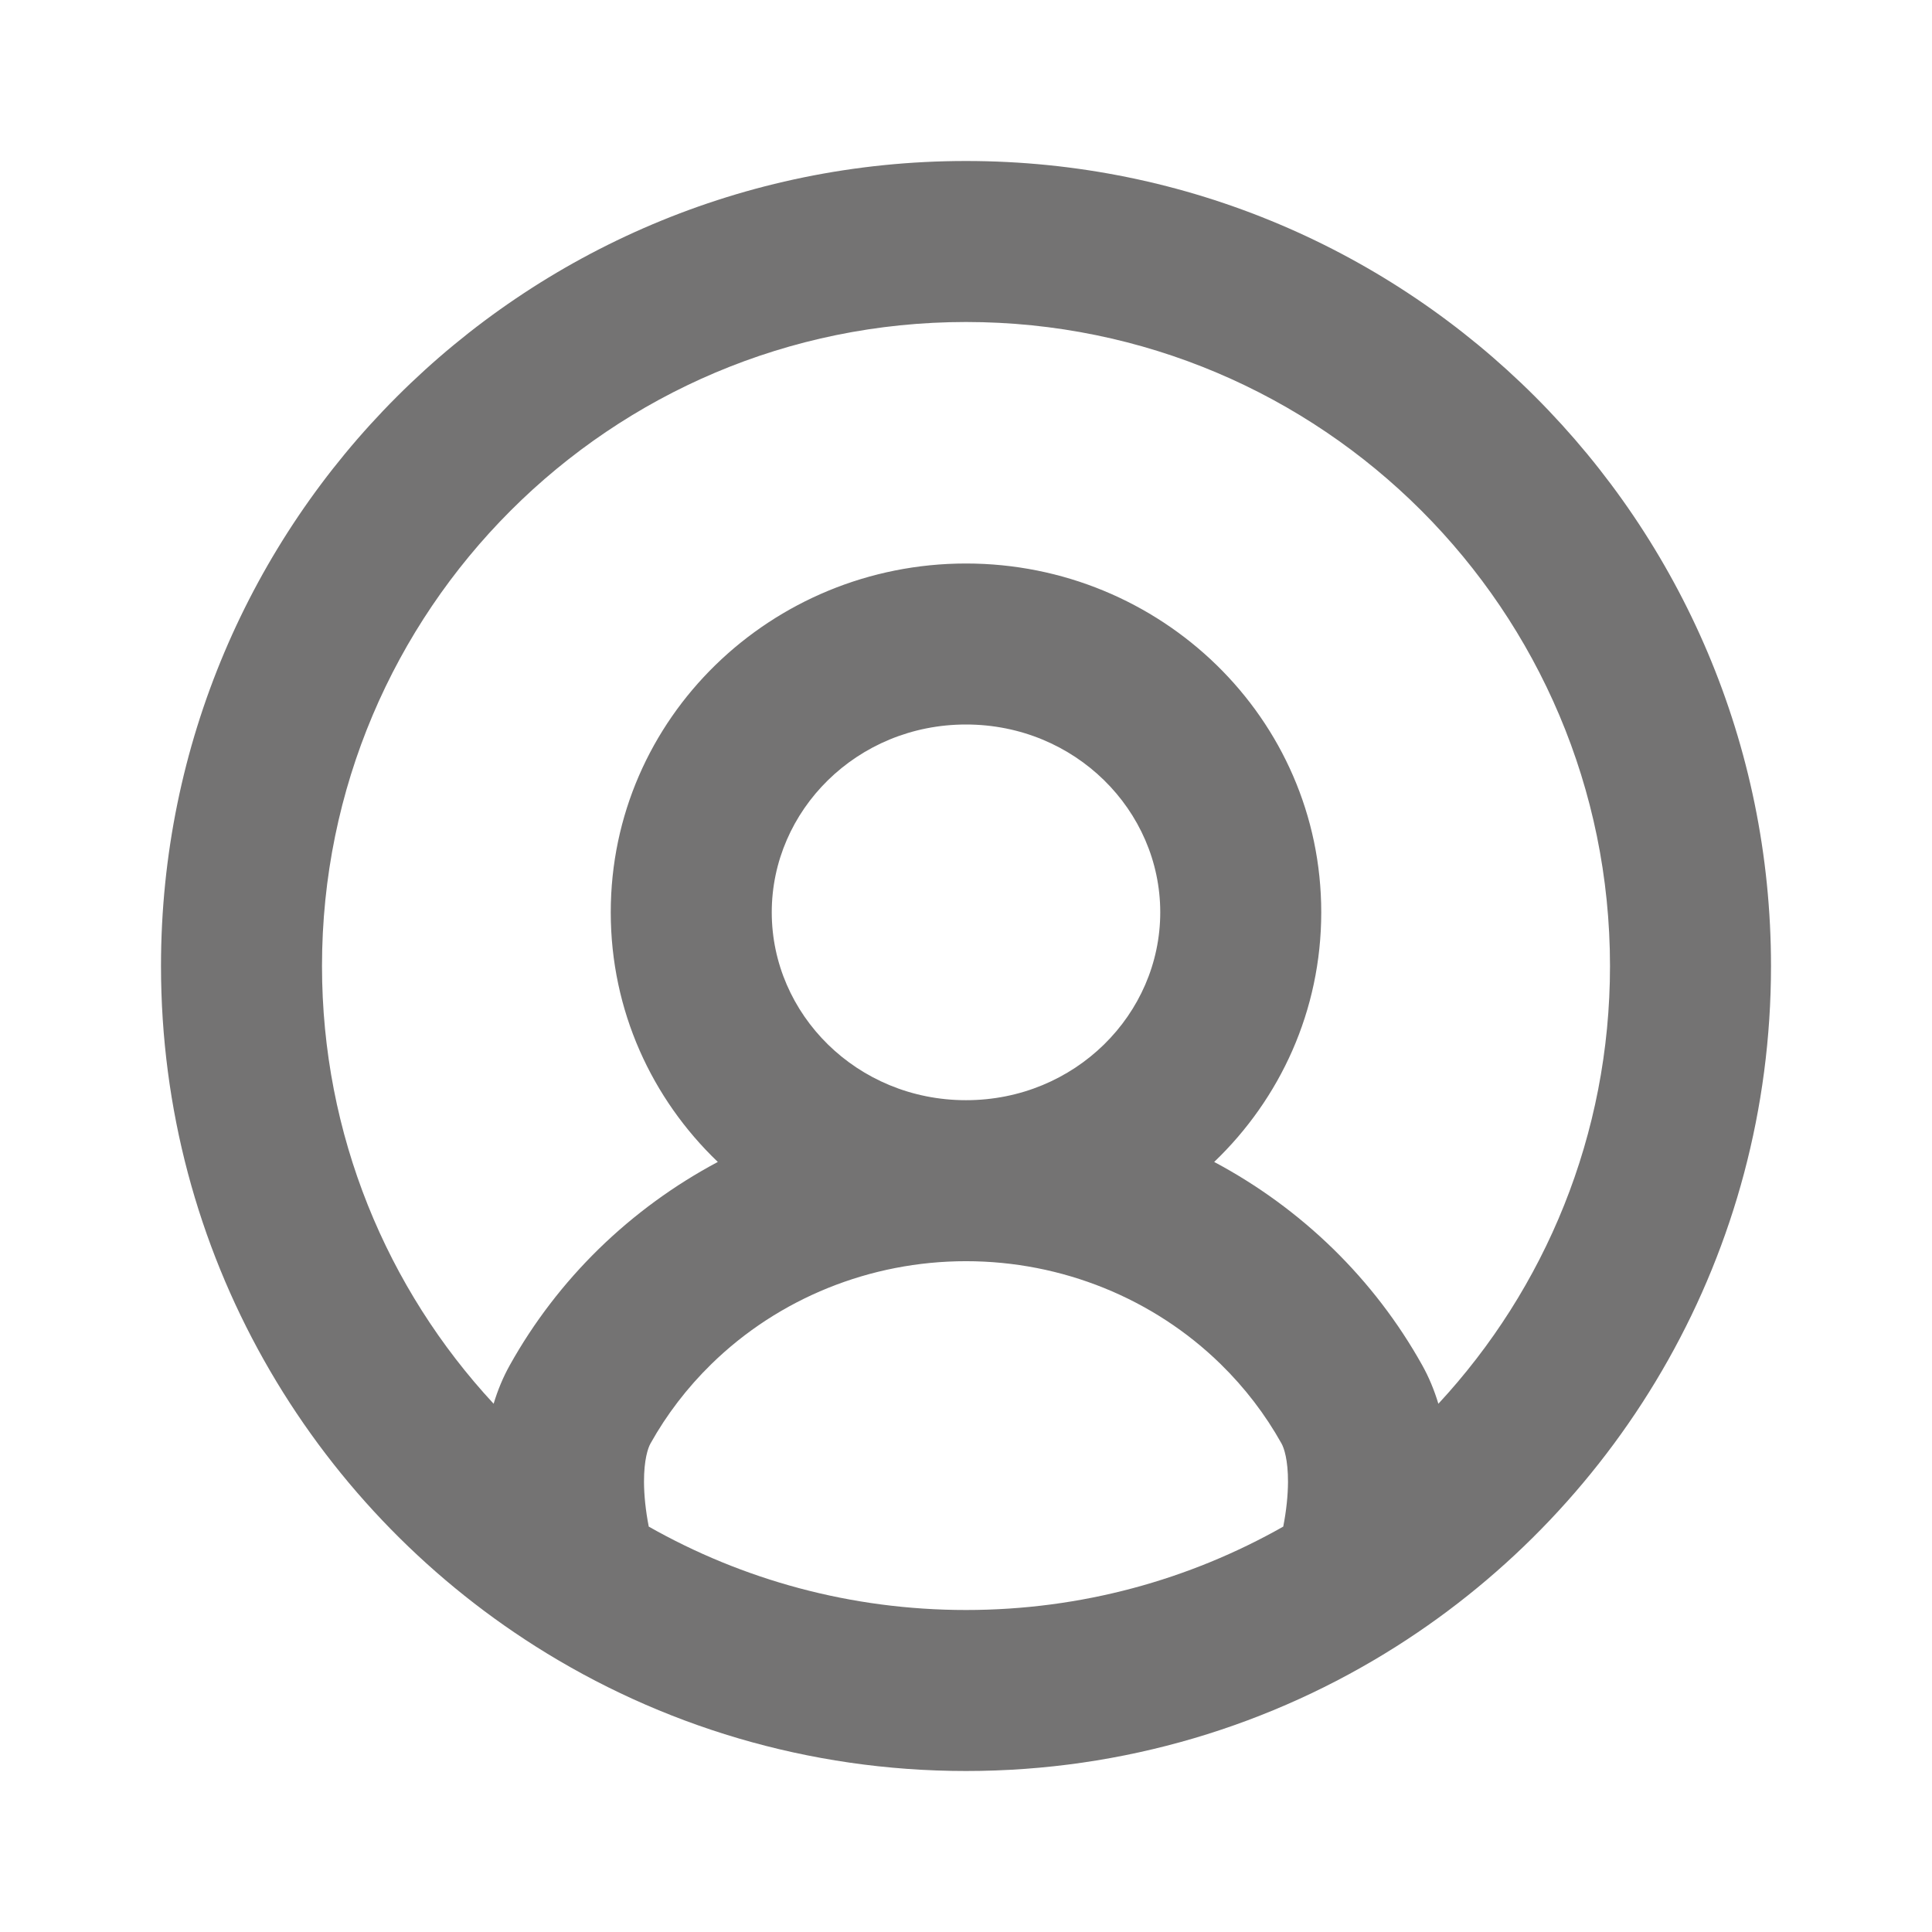
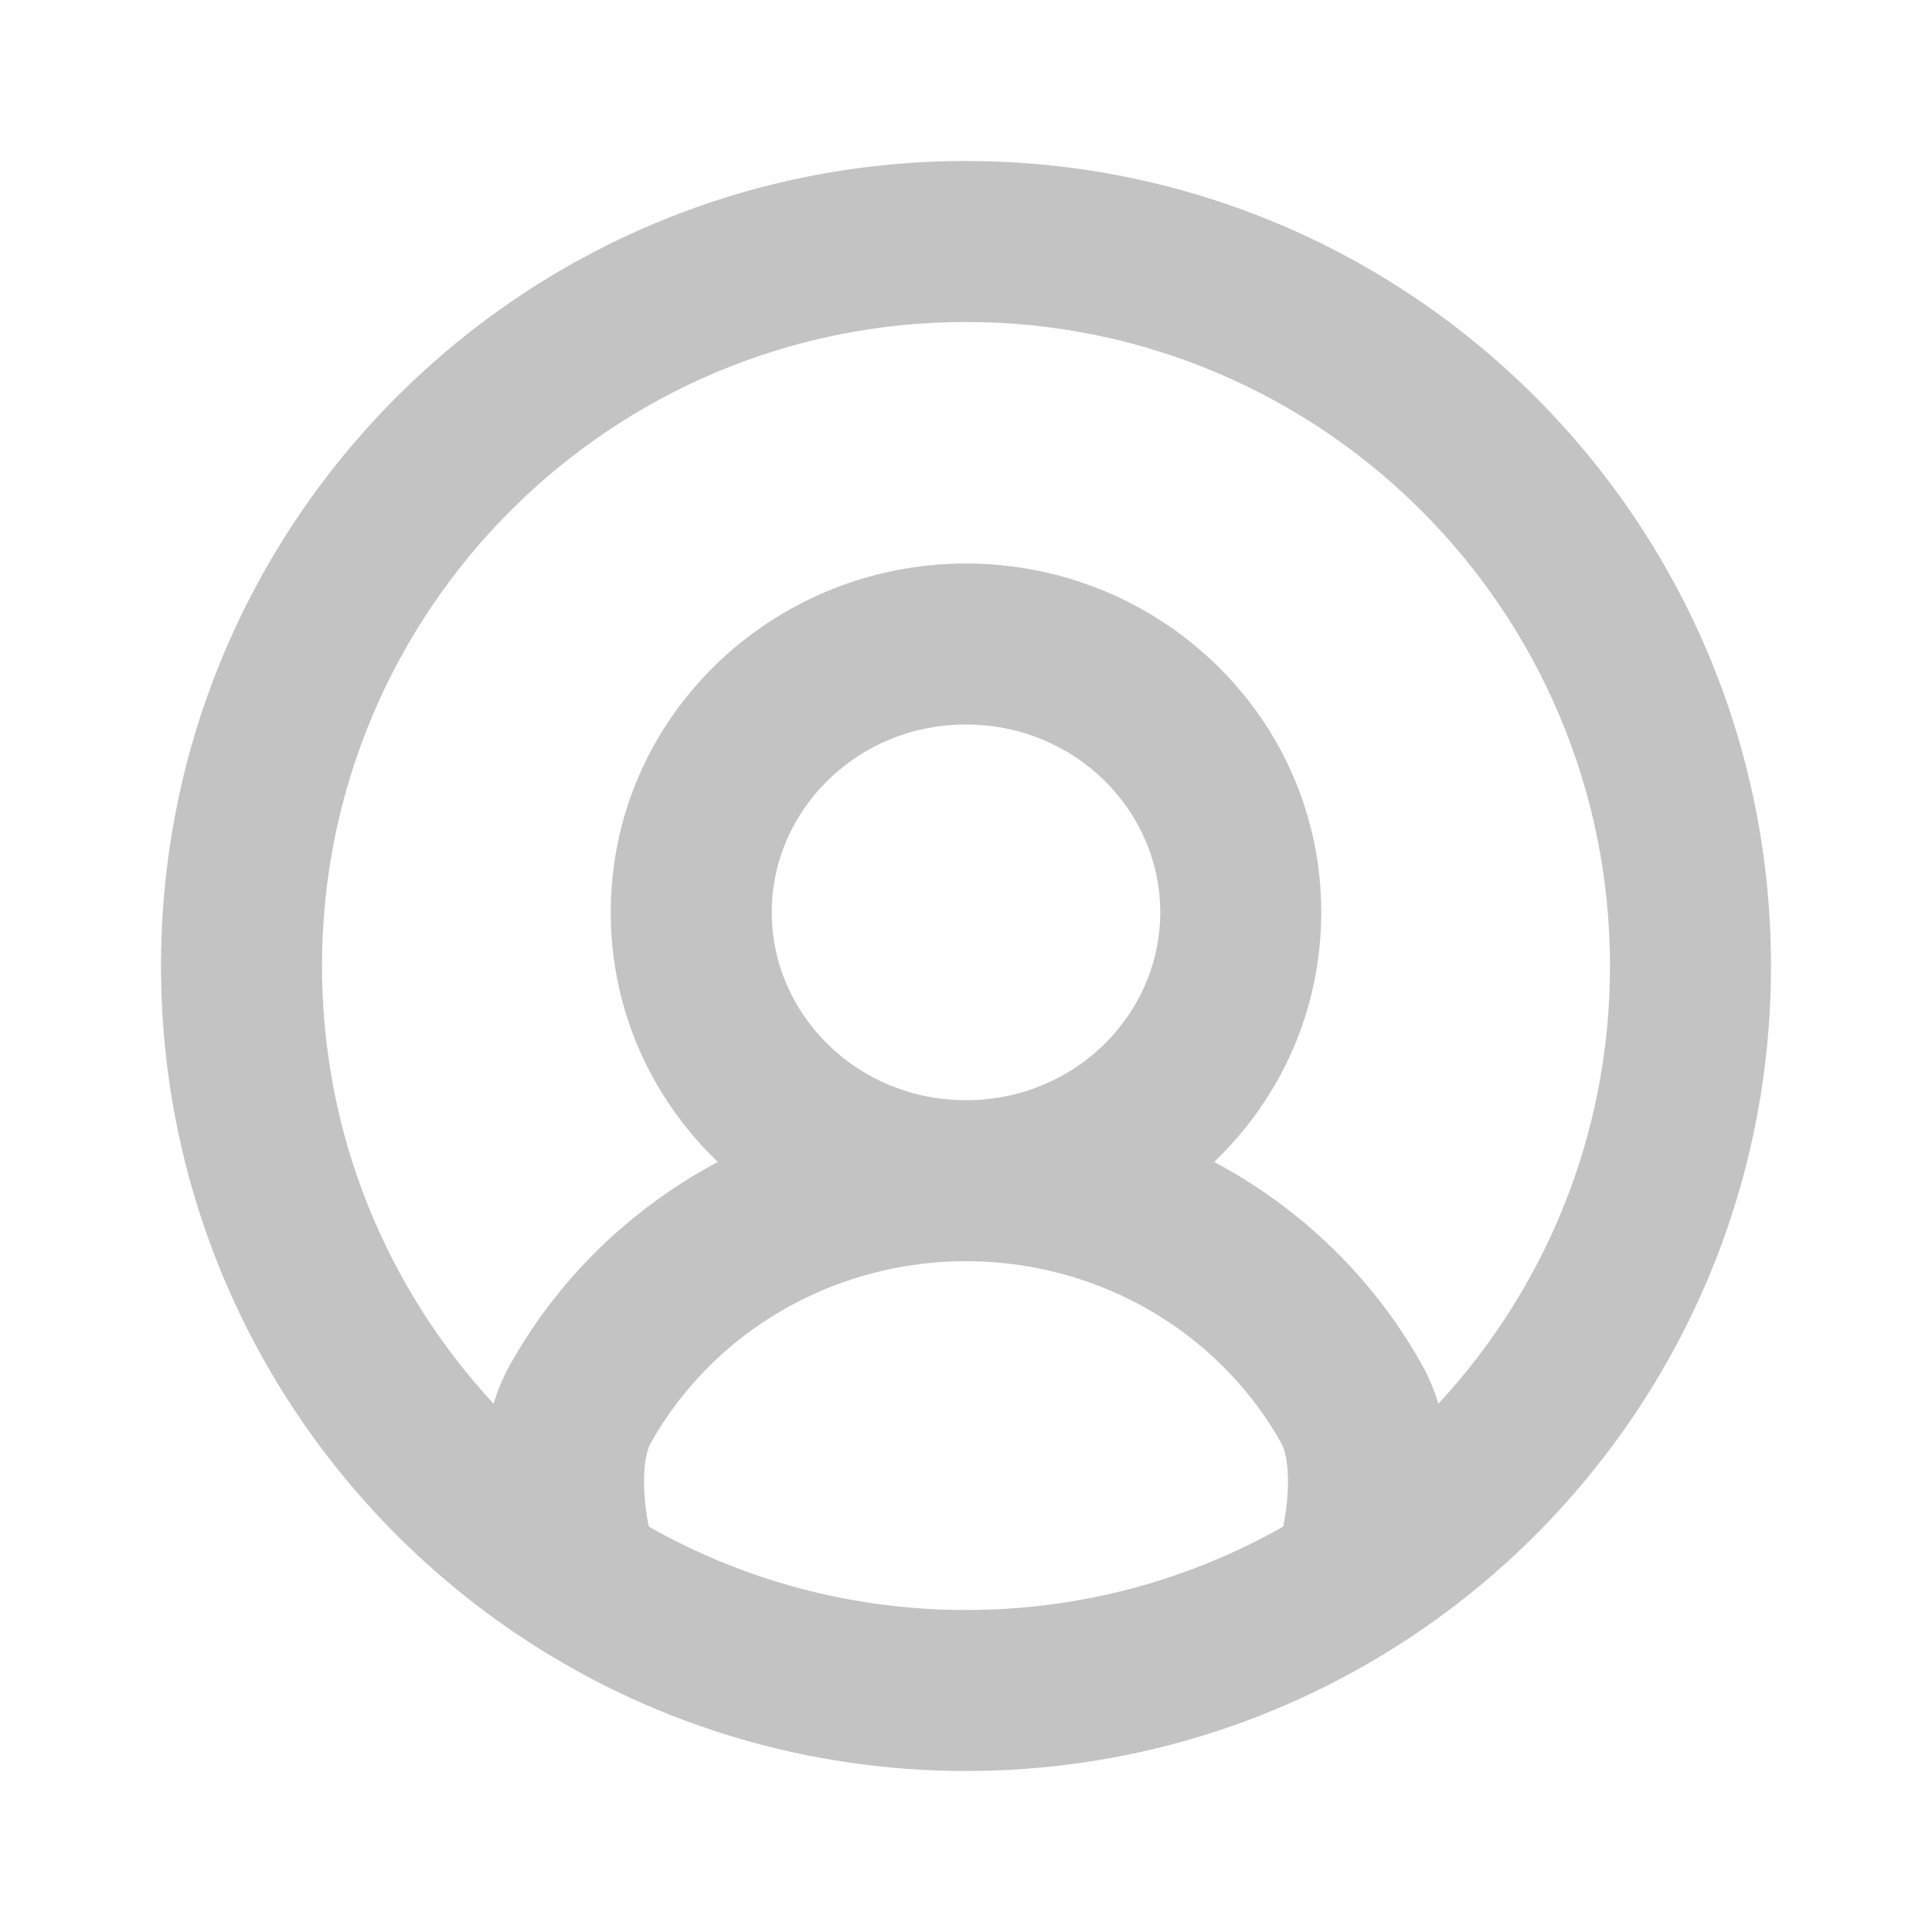
<svg xmlns="http://www.w3.org/2000/svg" width="24" height="24" viewBox="0 0 24 24" fill="none">
-   <path fill-rule="evenodd" clip-rule="evenodd" d="M12 4C7.582 4 4 7.582 4 12C4 14.099 4.808 16.01 6.132 17.438C6.182 17.272 6.248 17.11 6.335 16.955C6.629 16.429 7 15.943 7.44 15.513C7.882 15.082 8.38 14.72 8.917 14.434C8.099 13.651 7.587 12.556 7.587 11.333C7.587 8.918 9.585 7 12 7C14.415 7 16.413 8.918 16.413 11.333C16.413 12.556 15.901 13.651 15.083 14.434C15.62 14.72 16.118 15.082 16.56 15.513C17 15.943 17.371 16.429 17.665 16.955C17.752 17.11 17.818 17.272 17.868 17.438C19.192 16.01 20 14.099 20 12C20 7.582 16.418 4 12 4ZM15.941 18.964C15.98 18.764 15.999 18.576 16 18.41C16.001 18.136 15.951 17.987 15.919 17.931C15.719 17.573 15.465 17.24 15.162 16.944C14.328 16.129 13.191 15.667 12 15.667C10.809 15.667 9.672 16.129 8.838 16.944C8.535 17.24 8.281 17.573 8.081 17.931C8.049 17.987 7.999 18.136 8 18.41C8.001 18.576 8.02 18.764 8.059 18.964C9.222 19.623 10.566 20 12 20C13.434 20 14.778 19.623 15.941 18.964ZM12 13.667C13.355 13.667 14.413 12.6 14.413 11.333C14.413 10.067 13.355 9 12 9C10.645 9 9.587 10.067 9.587 11.333C9.587 12.6 10.645 13.667 12 13.667ZM2 12C2 6.477 6.477 2 12 2C17.523 2 22 6.477 22 12C22 15.557 20.142 18.68 17.348 20.451C15.801 21.432 13.965 22 12 22C10.035 22 8.199 21.432 6.652 20.451C3.858 18.68 2 15.557 2 12Z" fill="#747373" />
+   <path fill-rule="evenodd" clip-rule="evenodd" d="M12 4C7.582 4 4 7.582 4 12C4 14.099 4.808 16.01 6.132 17.438C6.182 17.272 6.248 17.11 6.335 16.955C6.629 16.429 7 15.943 7.44 15.513C7.882 15.082 8.38 14.72 8.917 14.434C8.099 13.651 7.587 12.556 7.587 11.333C7.587 8.918 9.585 7 12 7C14.415 7 16.413 8.918 16.413 11.333C16.413 12.556 15.901 13.651 15.083 14.434C15.62 14.72 16.118 15.082 16.56 15.513C17 15.943 17.371 16.429 17.665 16.955C17.752 17.11 17.818 17.272 17.868 17.438C19.192 16.01 20 14.099 20 12C20 7.582 16.418 4 12 4ZM15.941 18.964C15.98 18.764 15.999 18.576 16 18.41C16.001 18.136 15.951 17.987 15.919 17.931C15.719 17.573 15.465 17.24 15.162 16.944C14.328 16.129 13.191 15.667 12 15.667C10.809 15.667 9.672 16.129 8.838 16.944C8.535 17.24 8.281 17.573 8.081 17.931C8.049 17.987 7.999 18.136 8 18.41C8.001 18.576 8.02 18.764 8.059 18.964C9.222 19.623 10.566 20 12 20C13.434 20 14.778 19.623 15.941 18.964ZM12 13.667C13.355 13.667 14.413 12.6 14.413 11.333C14.413 10.067 13.355 9 12 9C10.645 9 9.587 10.067 9.587 11.333C9.587 12.6 10.645 13.667 12 13.667ZM2 12C2 6.477 6.477 2 12 2C17.523 2 22 6.477 22 12C22 15.557 20.142 18.68 17.348 20.451C15.801 21.432 13.965 22 12 22C10.035 22 8.199 21.432 6.652 20.451C3.858 18.68 2 15.557 2 12Z" fill="#c3c3c3" />
</svg>
